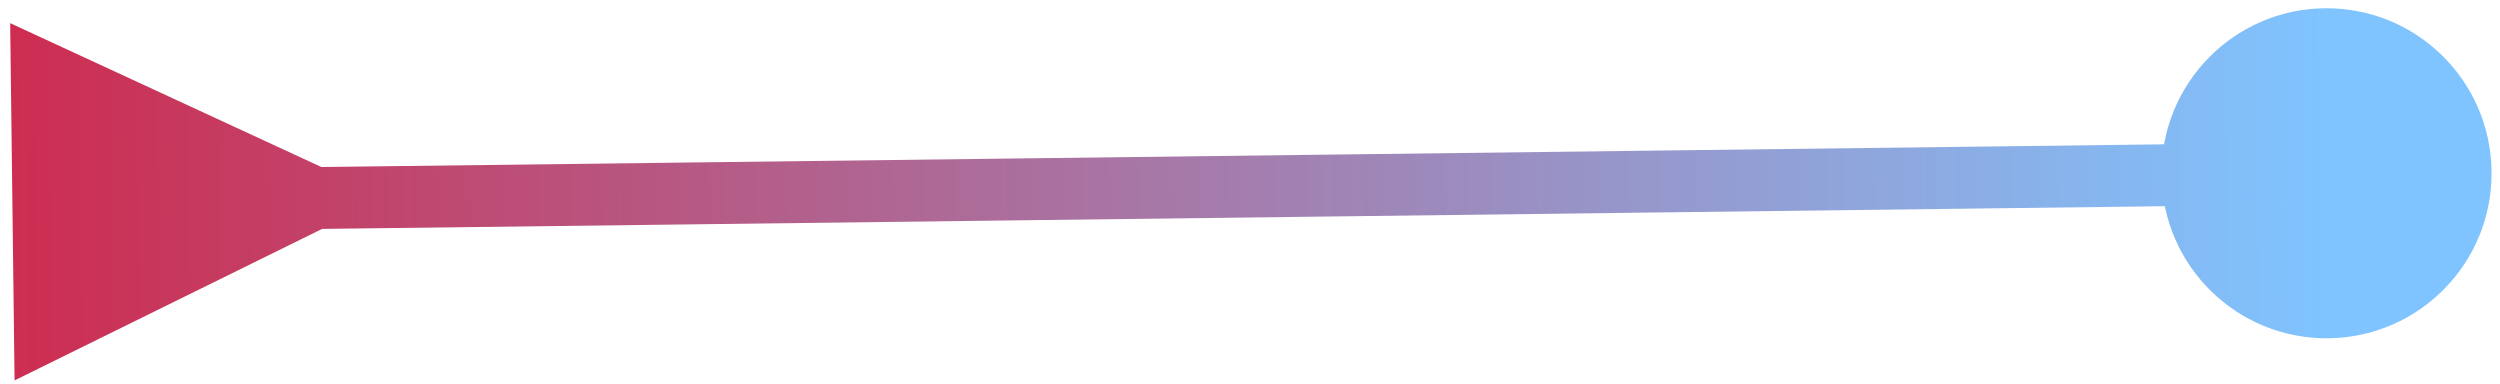
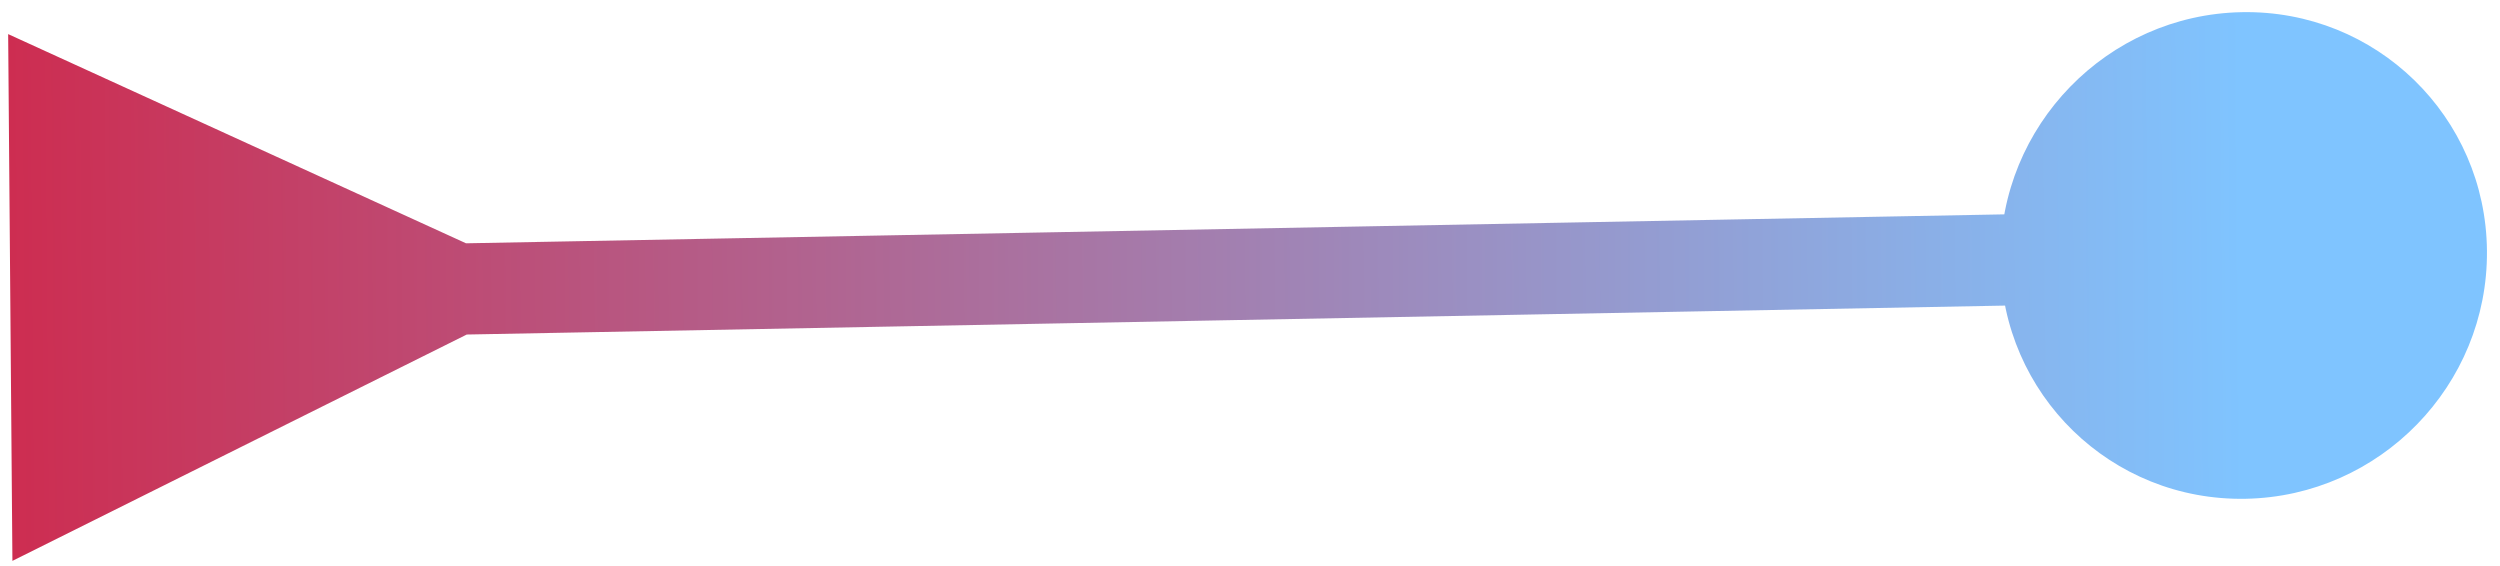
- <svg xmlns="http://www.w3.org/2000/svg" width="202" height="31" viewBox="0 0 202 31" fill="none">
-   <path d="M25.967 13.495L0.822 1.87L1.178 30.735L26.029 18.495L25.967 13.495ZM174.654 14.164C174.744 21.527 180.787 27.423 188.15 27.332C195.513 27.242 201.409 21.199 201.318 13.836C201.227 6.473 195.185 0.577 187.822 0.668C180.458 0.758 174.563 6.801 174.654 14.164ZM23.529 18.526L188.017 16.5L187.955 11.5L23.468 13.526L23.529 18.526Z" fill="url(#paint0_linear_3_2379)" />
+ <svg xmlns="http://www.w3.org/2000/svg" width="137" height="31" viewBox="0 0 137 31" fill="none">
+   <path d="M25.539 13.333L0.447 1.869L0.68 30.736L25.579 18.332L25.539 13.333ZM109.623 14.251C109.683 21.614 115.699 27.471 123.062 27.333C130.424 27.195 136.345 21.113 136.285 13.749C136.226 6.386 130.209 0.529 122.847 0.667C115.484 0.806 109.564 6.887 109.623 14.251ZM23.08 18.379L122.974 16.5L122.934 11.5L23.04 13.38L23.08 18.379Z" fill="url(#paint0_linear_3_2379)" />
  <defs>
-     <linearGradient id="paint0_linear_3_2379" x1="187.992" y1="14.5" x2="1.006" y2="16.803" gradientUnits="userSpaceOnUse">
+     <linearGradient id="paint0_linear_3_2379" x1="122.958" y1="14.5" x2="0.557" y2="15.487" gradientUnits="userSpaceOnUse">
      <stop stop-color="#7FC4FF" />
      <stop offset="1" stop-color="#CD2D51" />
    </linearGradient>
  </defs>
</svg>
